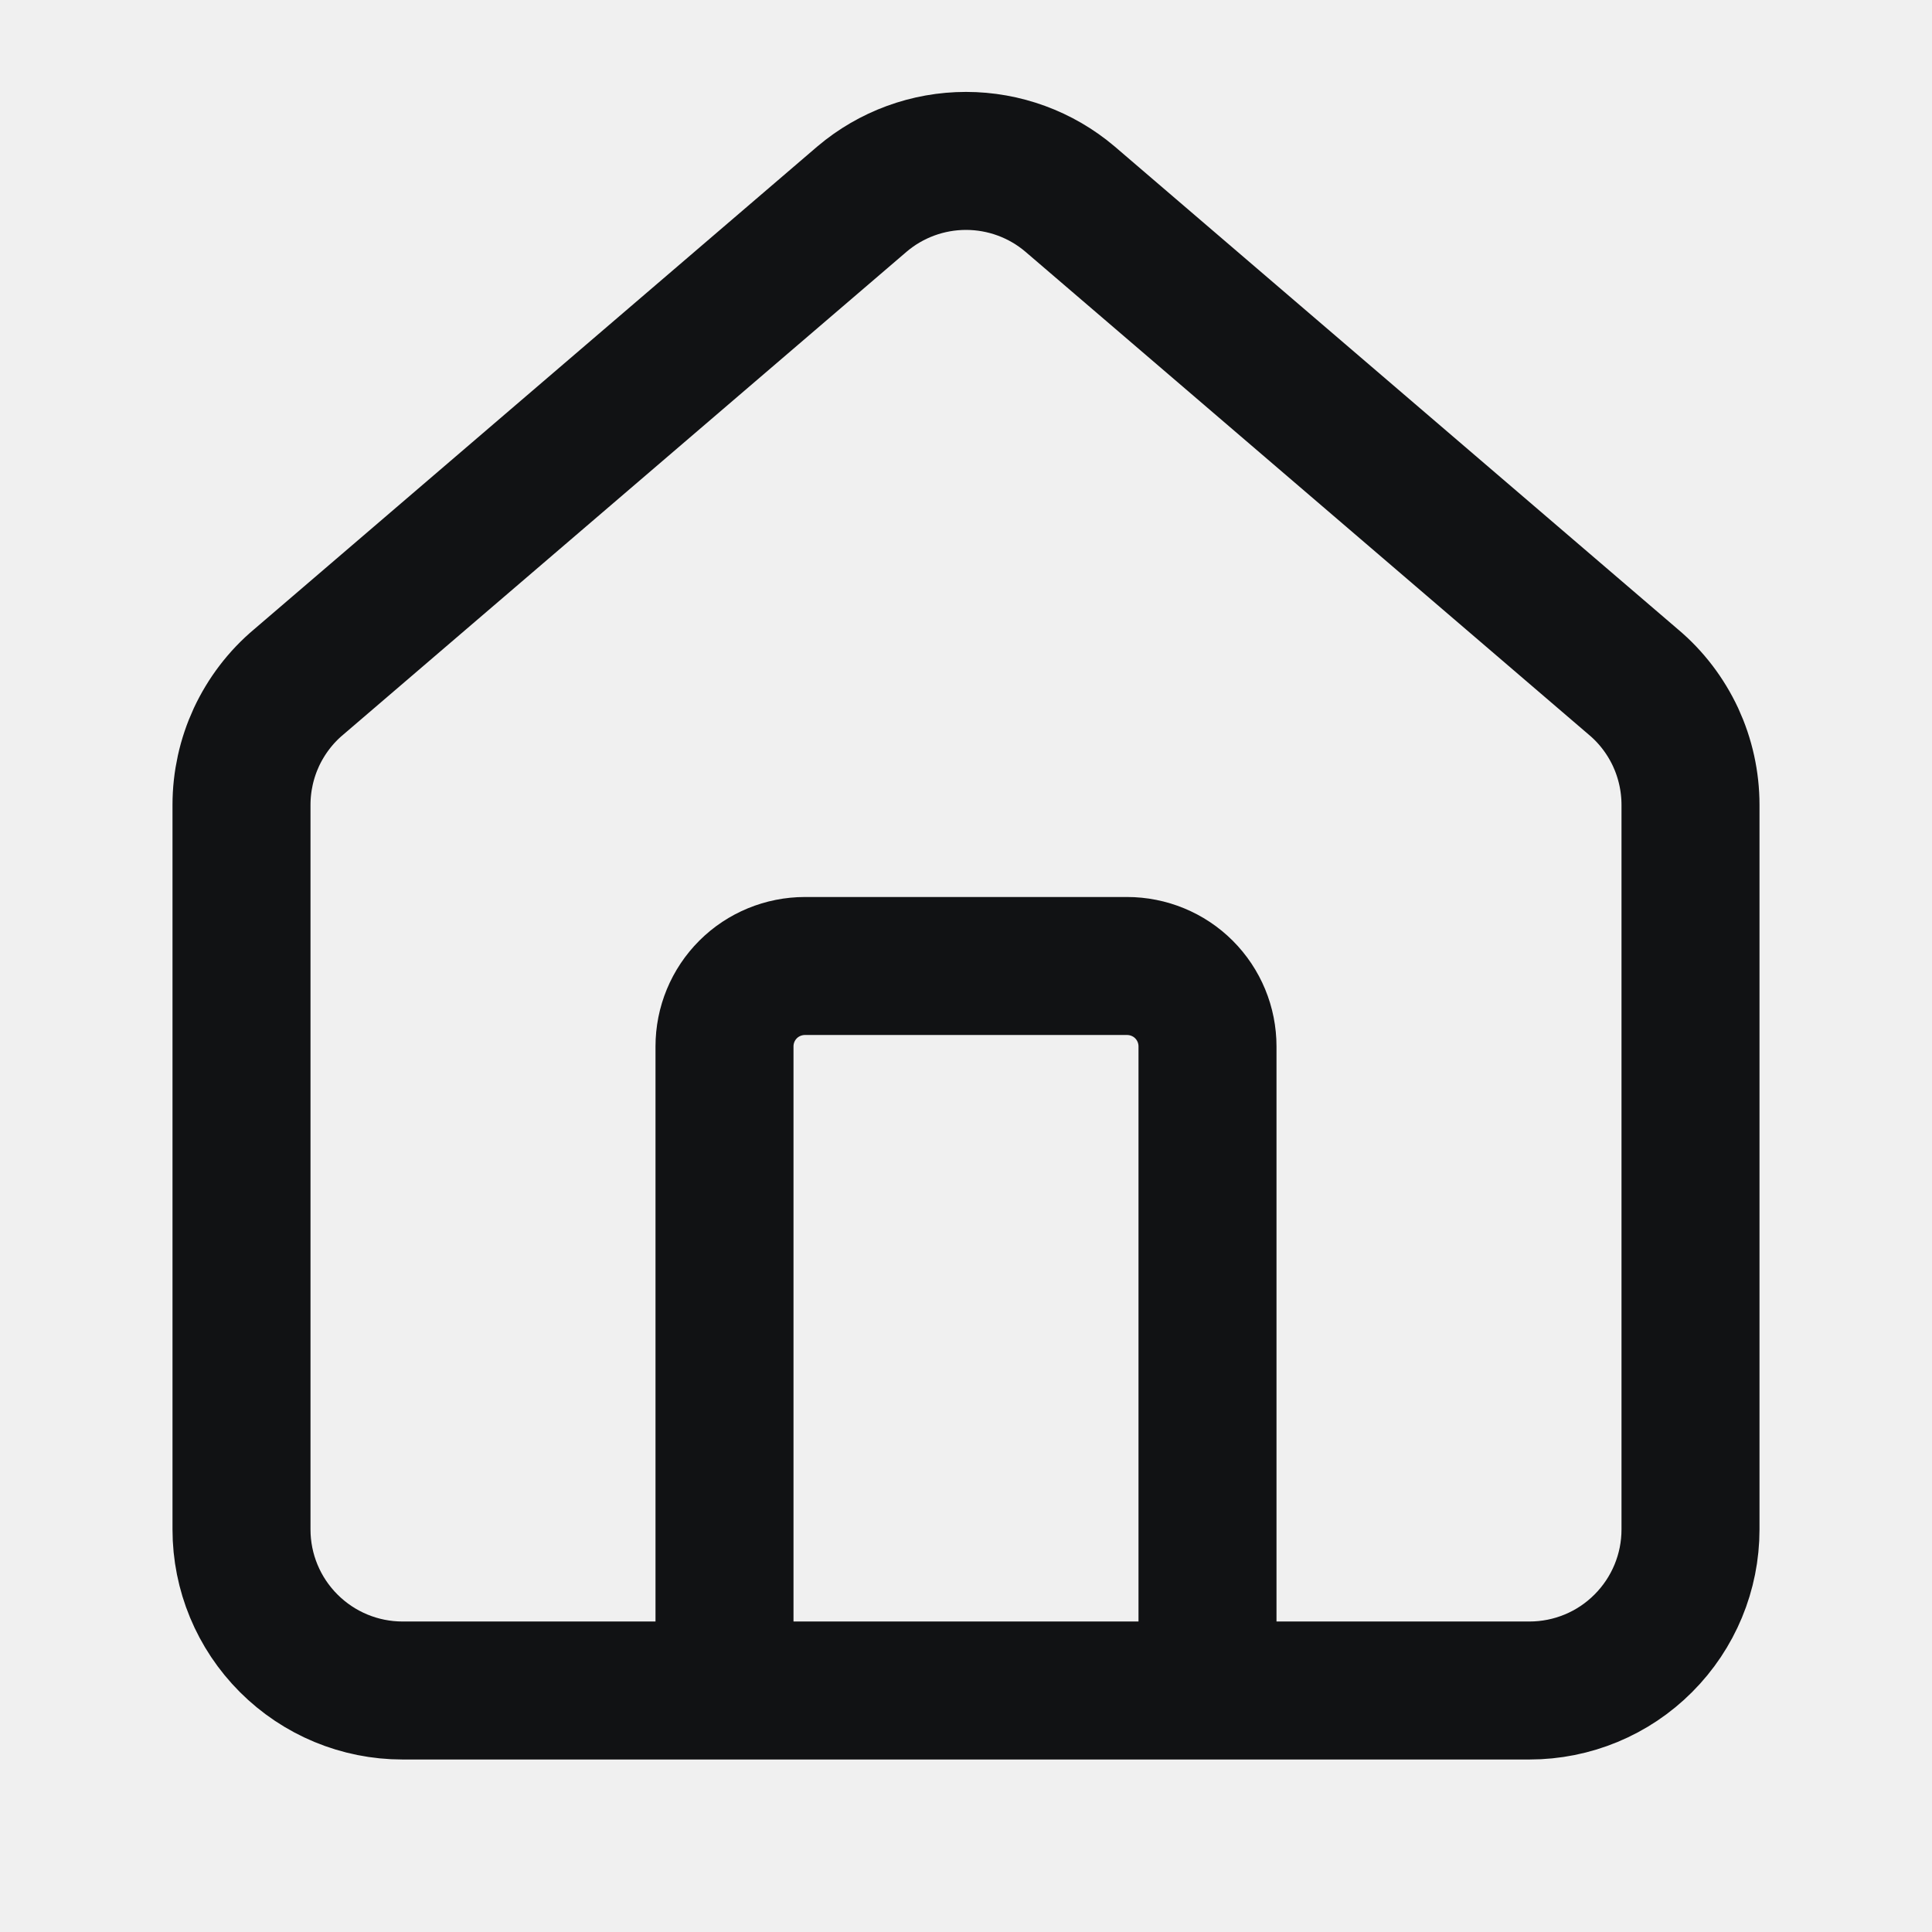
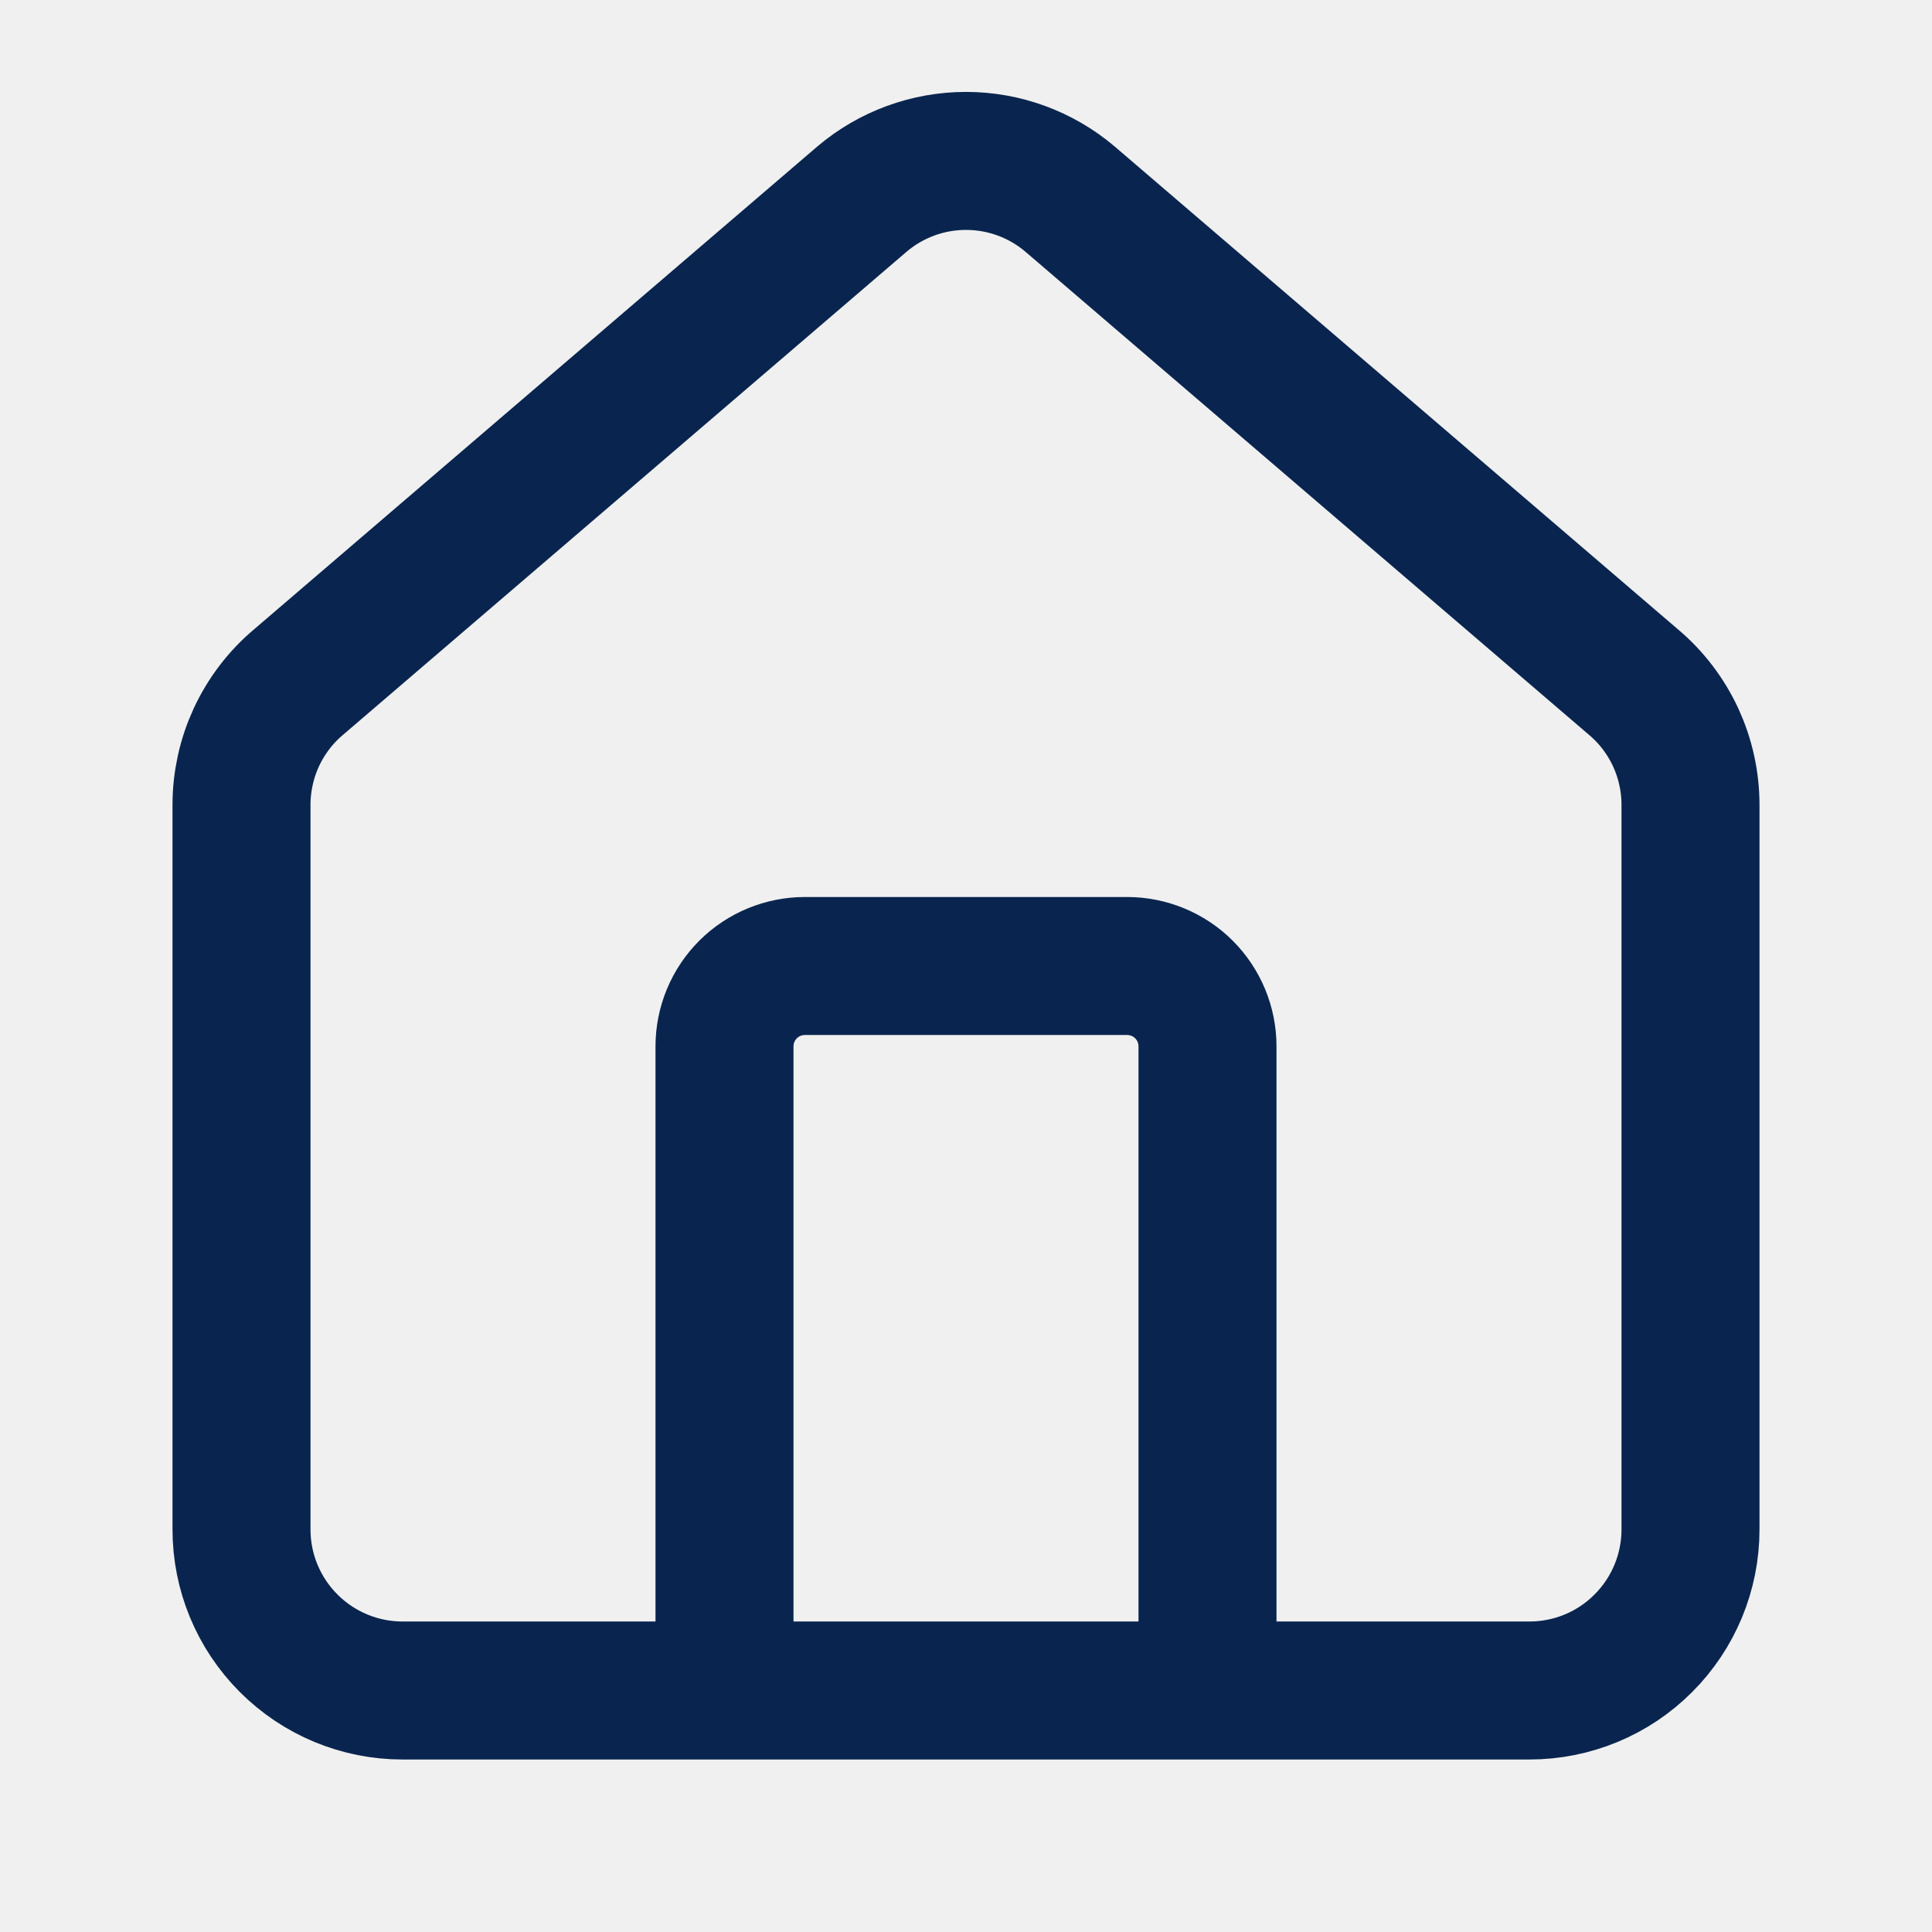
<svg xmlns="http://www.w3.org/2000/svg" preserveAspectRatio="none" overflow="visible" style="display: block;" width="14" height="14" viewBox="0 0 14 14" fill="none">
  <g id="home" clip-path="url(#clip0_0_13)">
-     <path id="Vector" d="M8.75 12.249V7.583C8.75 7.428 8.689 7.28 8.579 7.17C8.47 7.061 8.321 7 8.167 7H5.833C5.679 7 5.53 7.061 5.421 7.17C5.311 7.28 5.25 7.428 5.25 7.583V12.249M1.75 5.833C1.75 5.663 1.787 5.496 1.858 5.342C1.93 5.188 2.034 5.051 2.164 4.942L6.247 1.442C6.457 1.264 6.724 1.166 7 1.166C7.276 1.166 7.543 1.264 7.753 1.442L11.836 4.942C11.966 5.051 12.07 5.188 12.142 5.342C12.213 5.496 12.25 5.663 12.25 5.833V11.083C12.25 11.393 12.127 11.689 11.908 11.908C11.69 12.127 11.393 12.25 11.083 12.25H2.917C2.607 12.25 2.311 12.127 2.092 11.908C1.873 11.689 1.75 11.393 1.75 11.083V5.833Z" stroke-width="1" stroke-linecap="round" stroke-linejoin="round" stroke="#111214" />
+     <path id="Vector" d="M8.75 12.249V7.583C8.75 7.428 8.689 7.28 8.579 7.17C8.47 7.061 8.321 7 8.167 7H5.833C5.679 7 5.53 7.061 5.421 7.17C5.311 7.28 5.25 7.428 5.25 7.583V12.249M1.75 5.833C1.75 5.663 1.787 5.496 1.858 5.342C1.93 5.188 2.034 5.051 2.164 4.942L6.247 1.442C6.457 1.264 6.724 1.166 7 1.166C7.276 1.166 7.543 1.264 7.753 1.442L11.836 4.942C11.966 5.051 12.07 5.188 12.142 5.342C12.213 5.496 12.25 5.663 12.25 5.833V11.083C12.25 11.393 12.127 11.689 11.908 11.908C11.69 12.127 11.393 12.25 11.083 12.25H2.917C2.607 12.25 2.311 12.127 2.092 11.908C1.873 11.689 1.75 11.393 1.75 11.083V5.833Z" stroke-width="1" stroke-linecap="round" stroke-linejoin="round" stroke="#09254f" />
  </g>
  <defs>
    <clipPath id="clip0_0_13">
      <rect width="14" height="14" fill="white" />
    </clipPath>
  </defs>
</svg>
